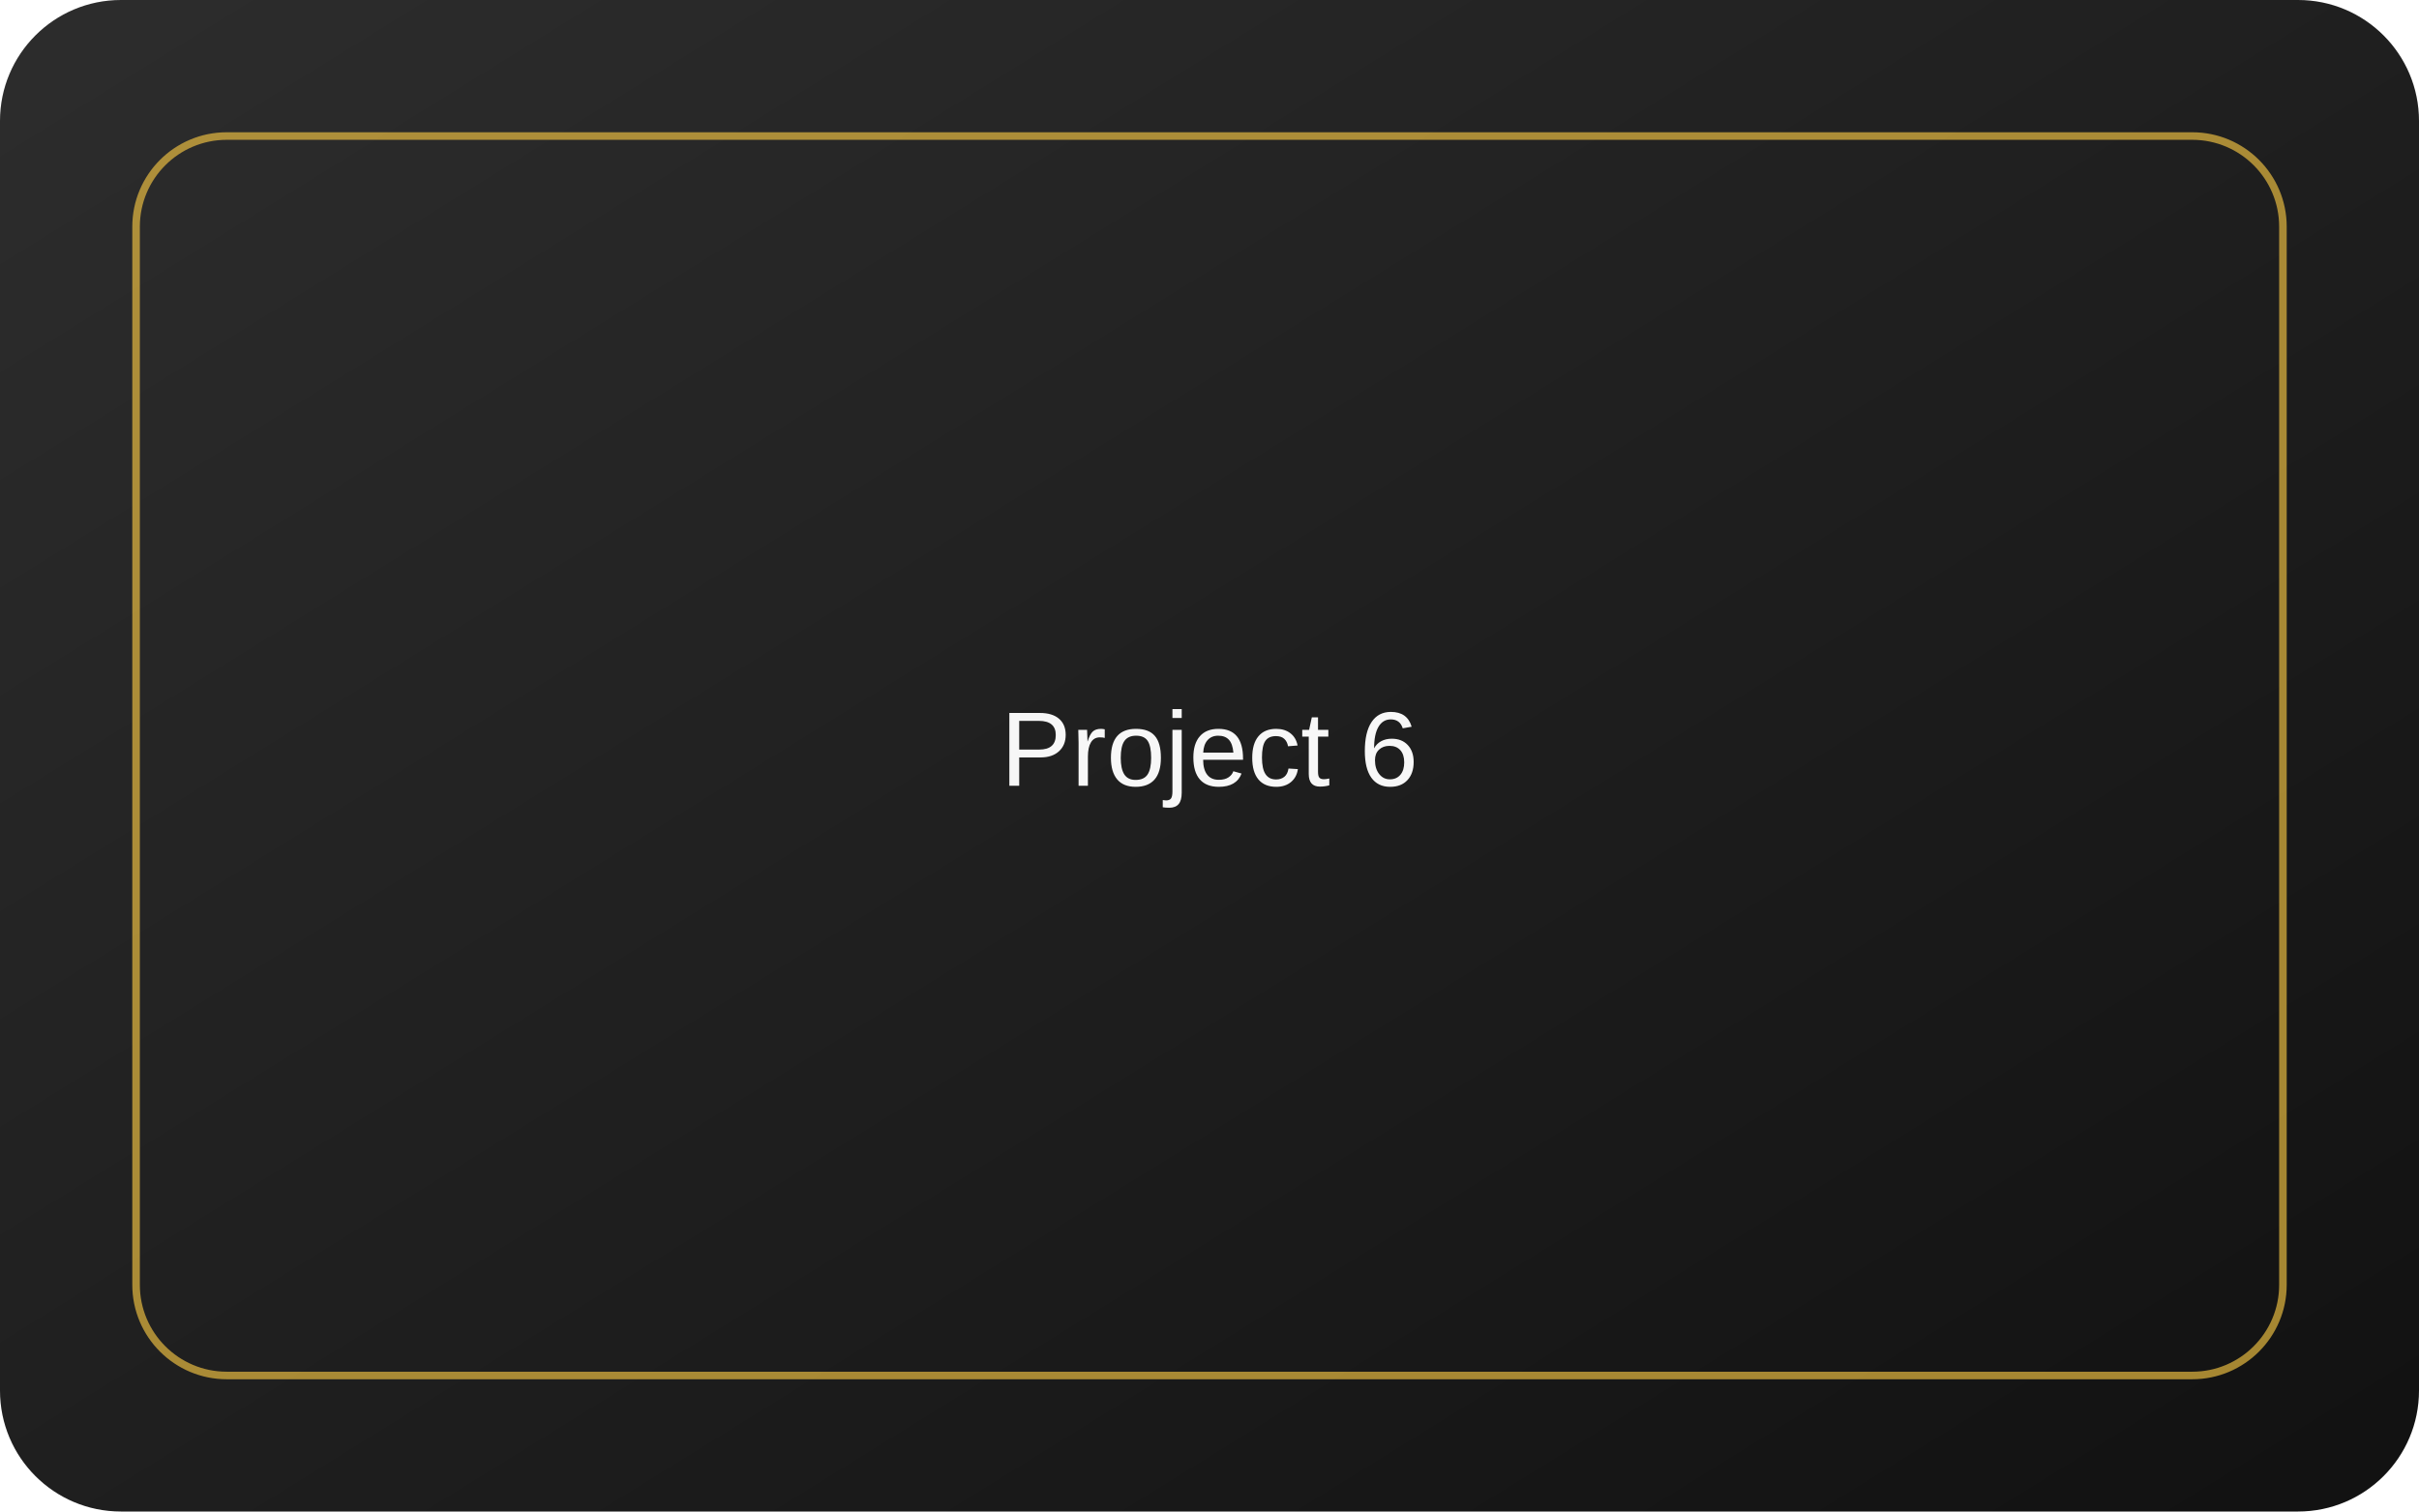
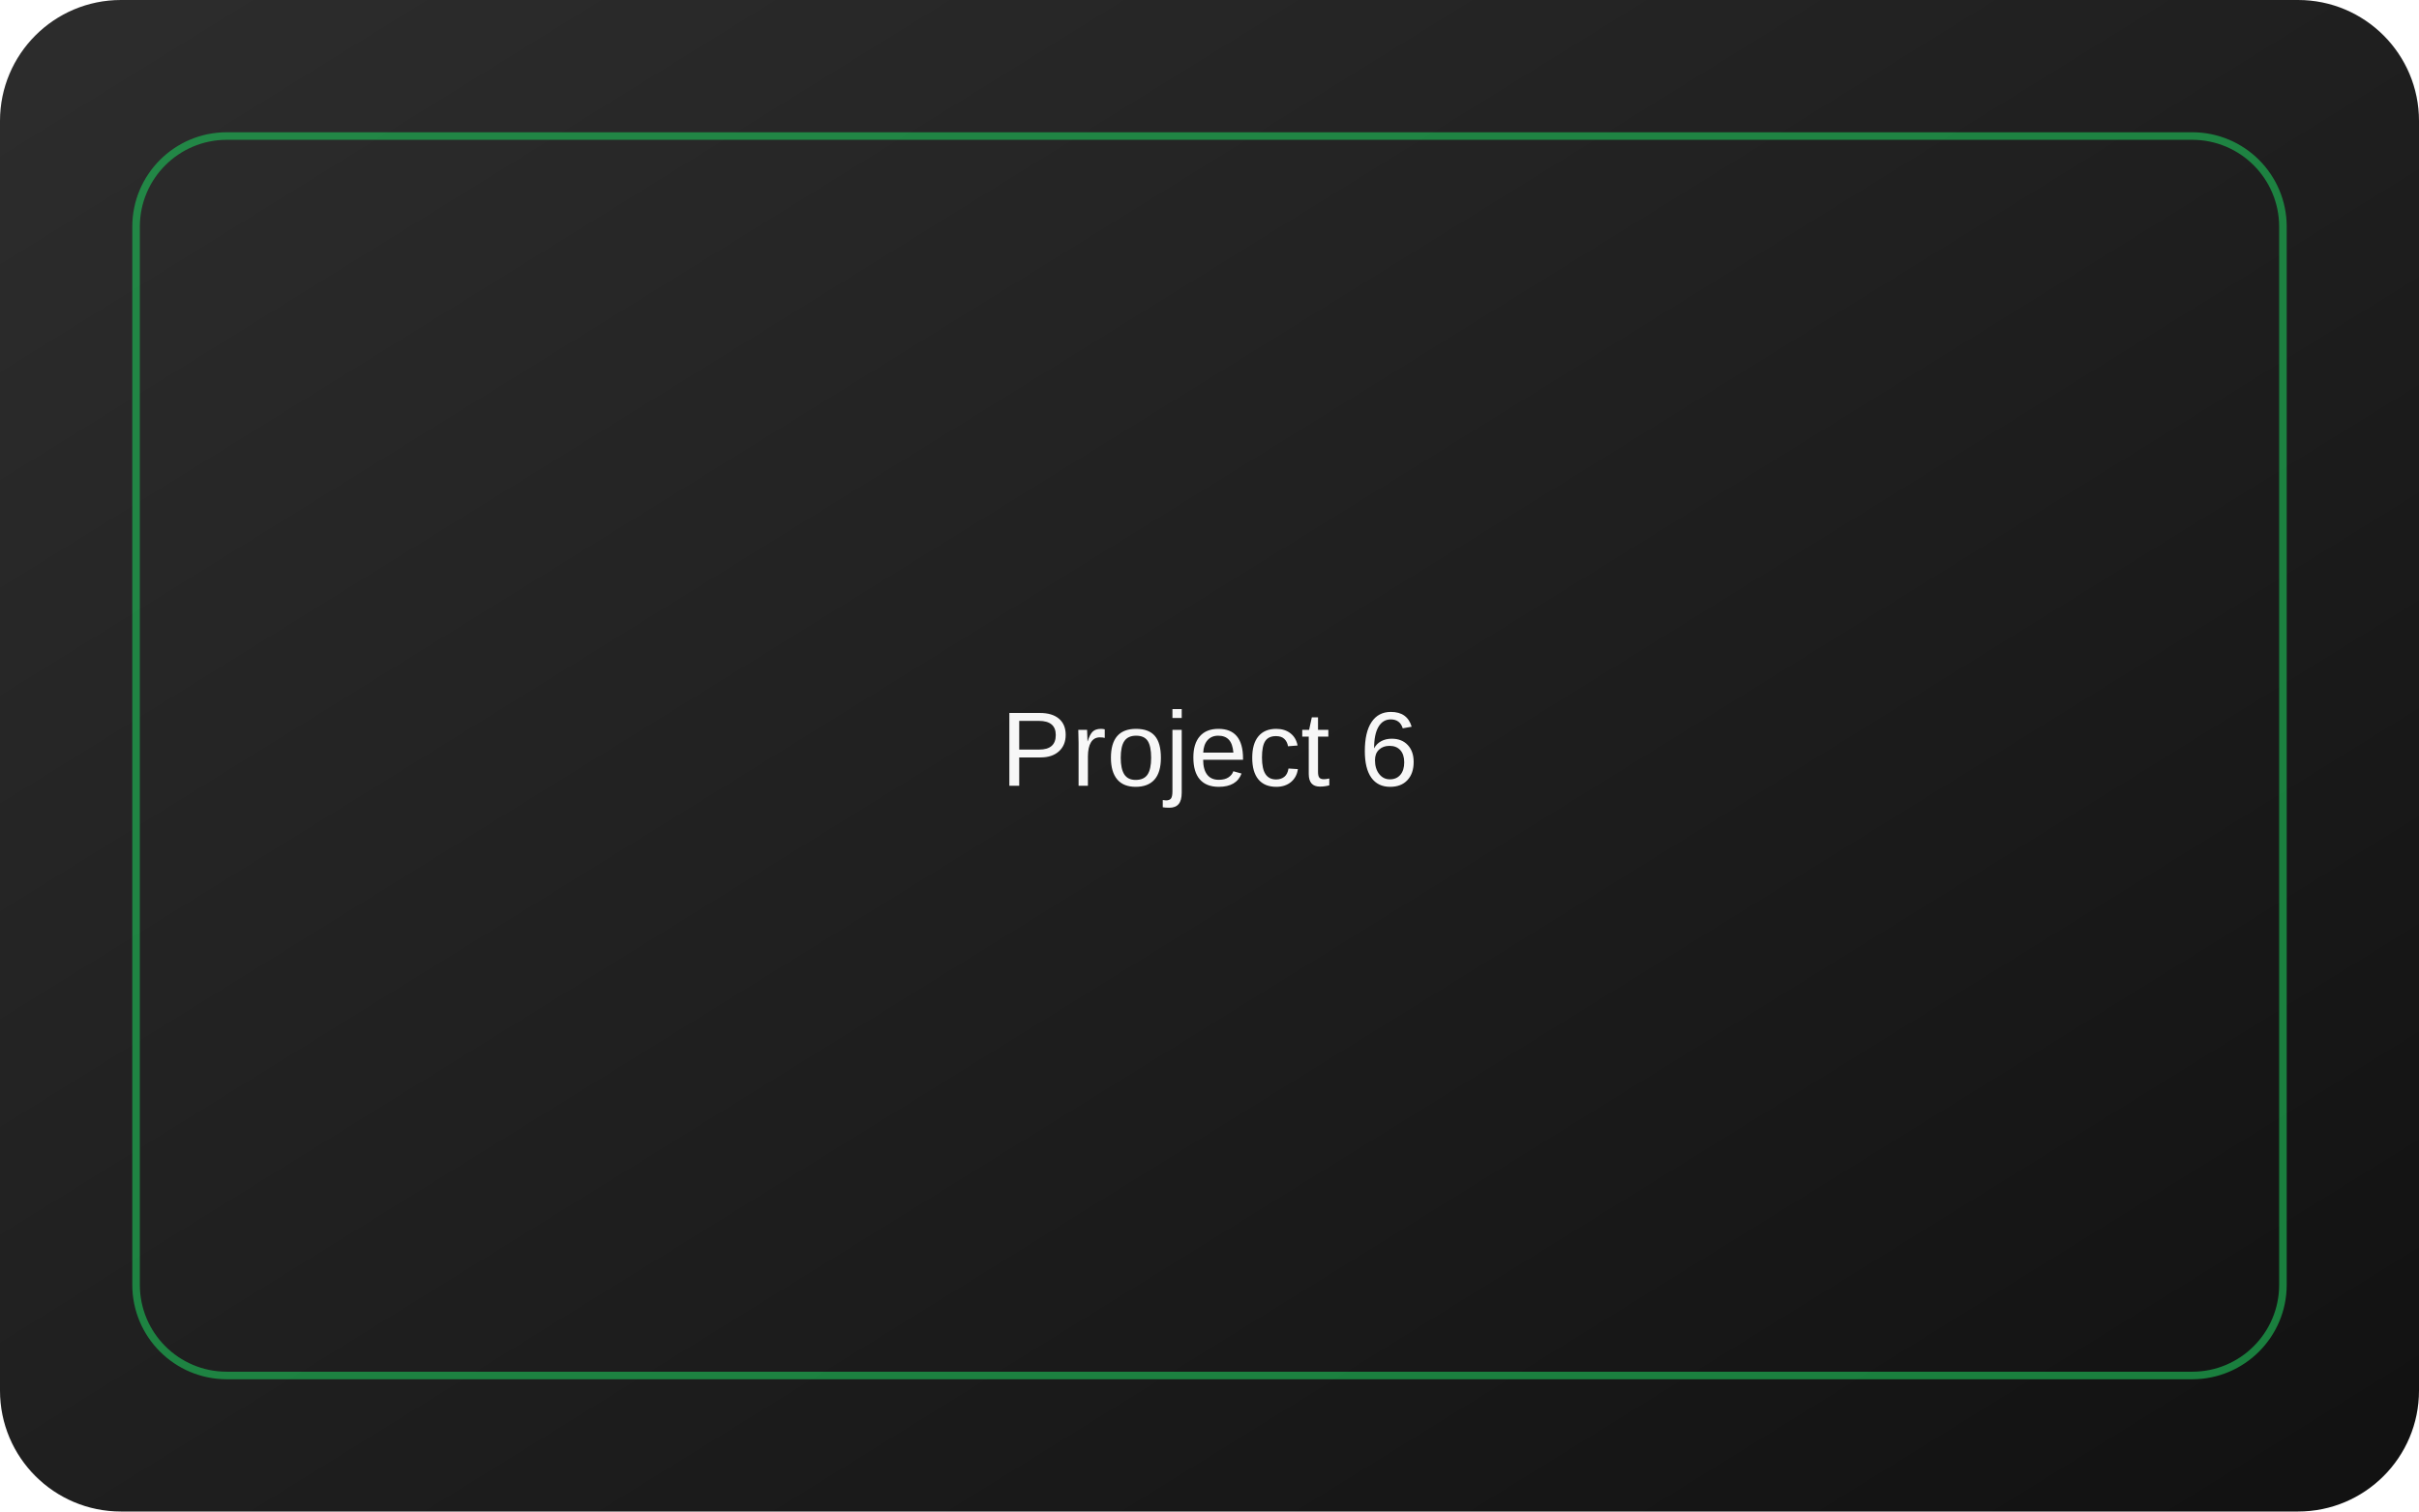
<svg xmlns="http://www.w3.org/2000/svg" width="640" height="400" viewBox="0 0 640 400" role="img" aria-label="Project 6">
  <defs>
    <linearGradient id="bg" x1="0" y1="0" x2="1" y2="1">
      <stop offset="0%" stop-color="#2d2d2d" />
      <stop offset="100%" stop-color="#111111" />
    </linearGradient>
  </defs>
  <rect width="640" height="400" rx="32" fill="url(#bg)" />
-   <rect x="36" y="36" width="568" height="328" rx="24" fill="none" stroke="#f5c542" stroke-width="2" opacity="0.65" />
+   <rect x="36" y="36" width="568" height="328" rx="24" fill="none" stroke="#1db954" stroke-width="2" opacity="0.65" />
  <text x="50%" y="50%" fill="#f7f7f7" font-size="28" font-family="Poppins, Arial, sans-serif" text-anchor="middle" dominant-baseline="middle">Project 6</text>
</svg>
